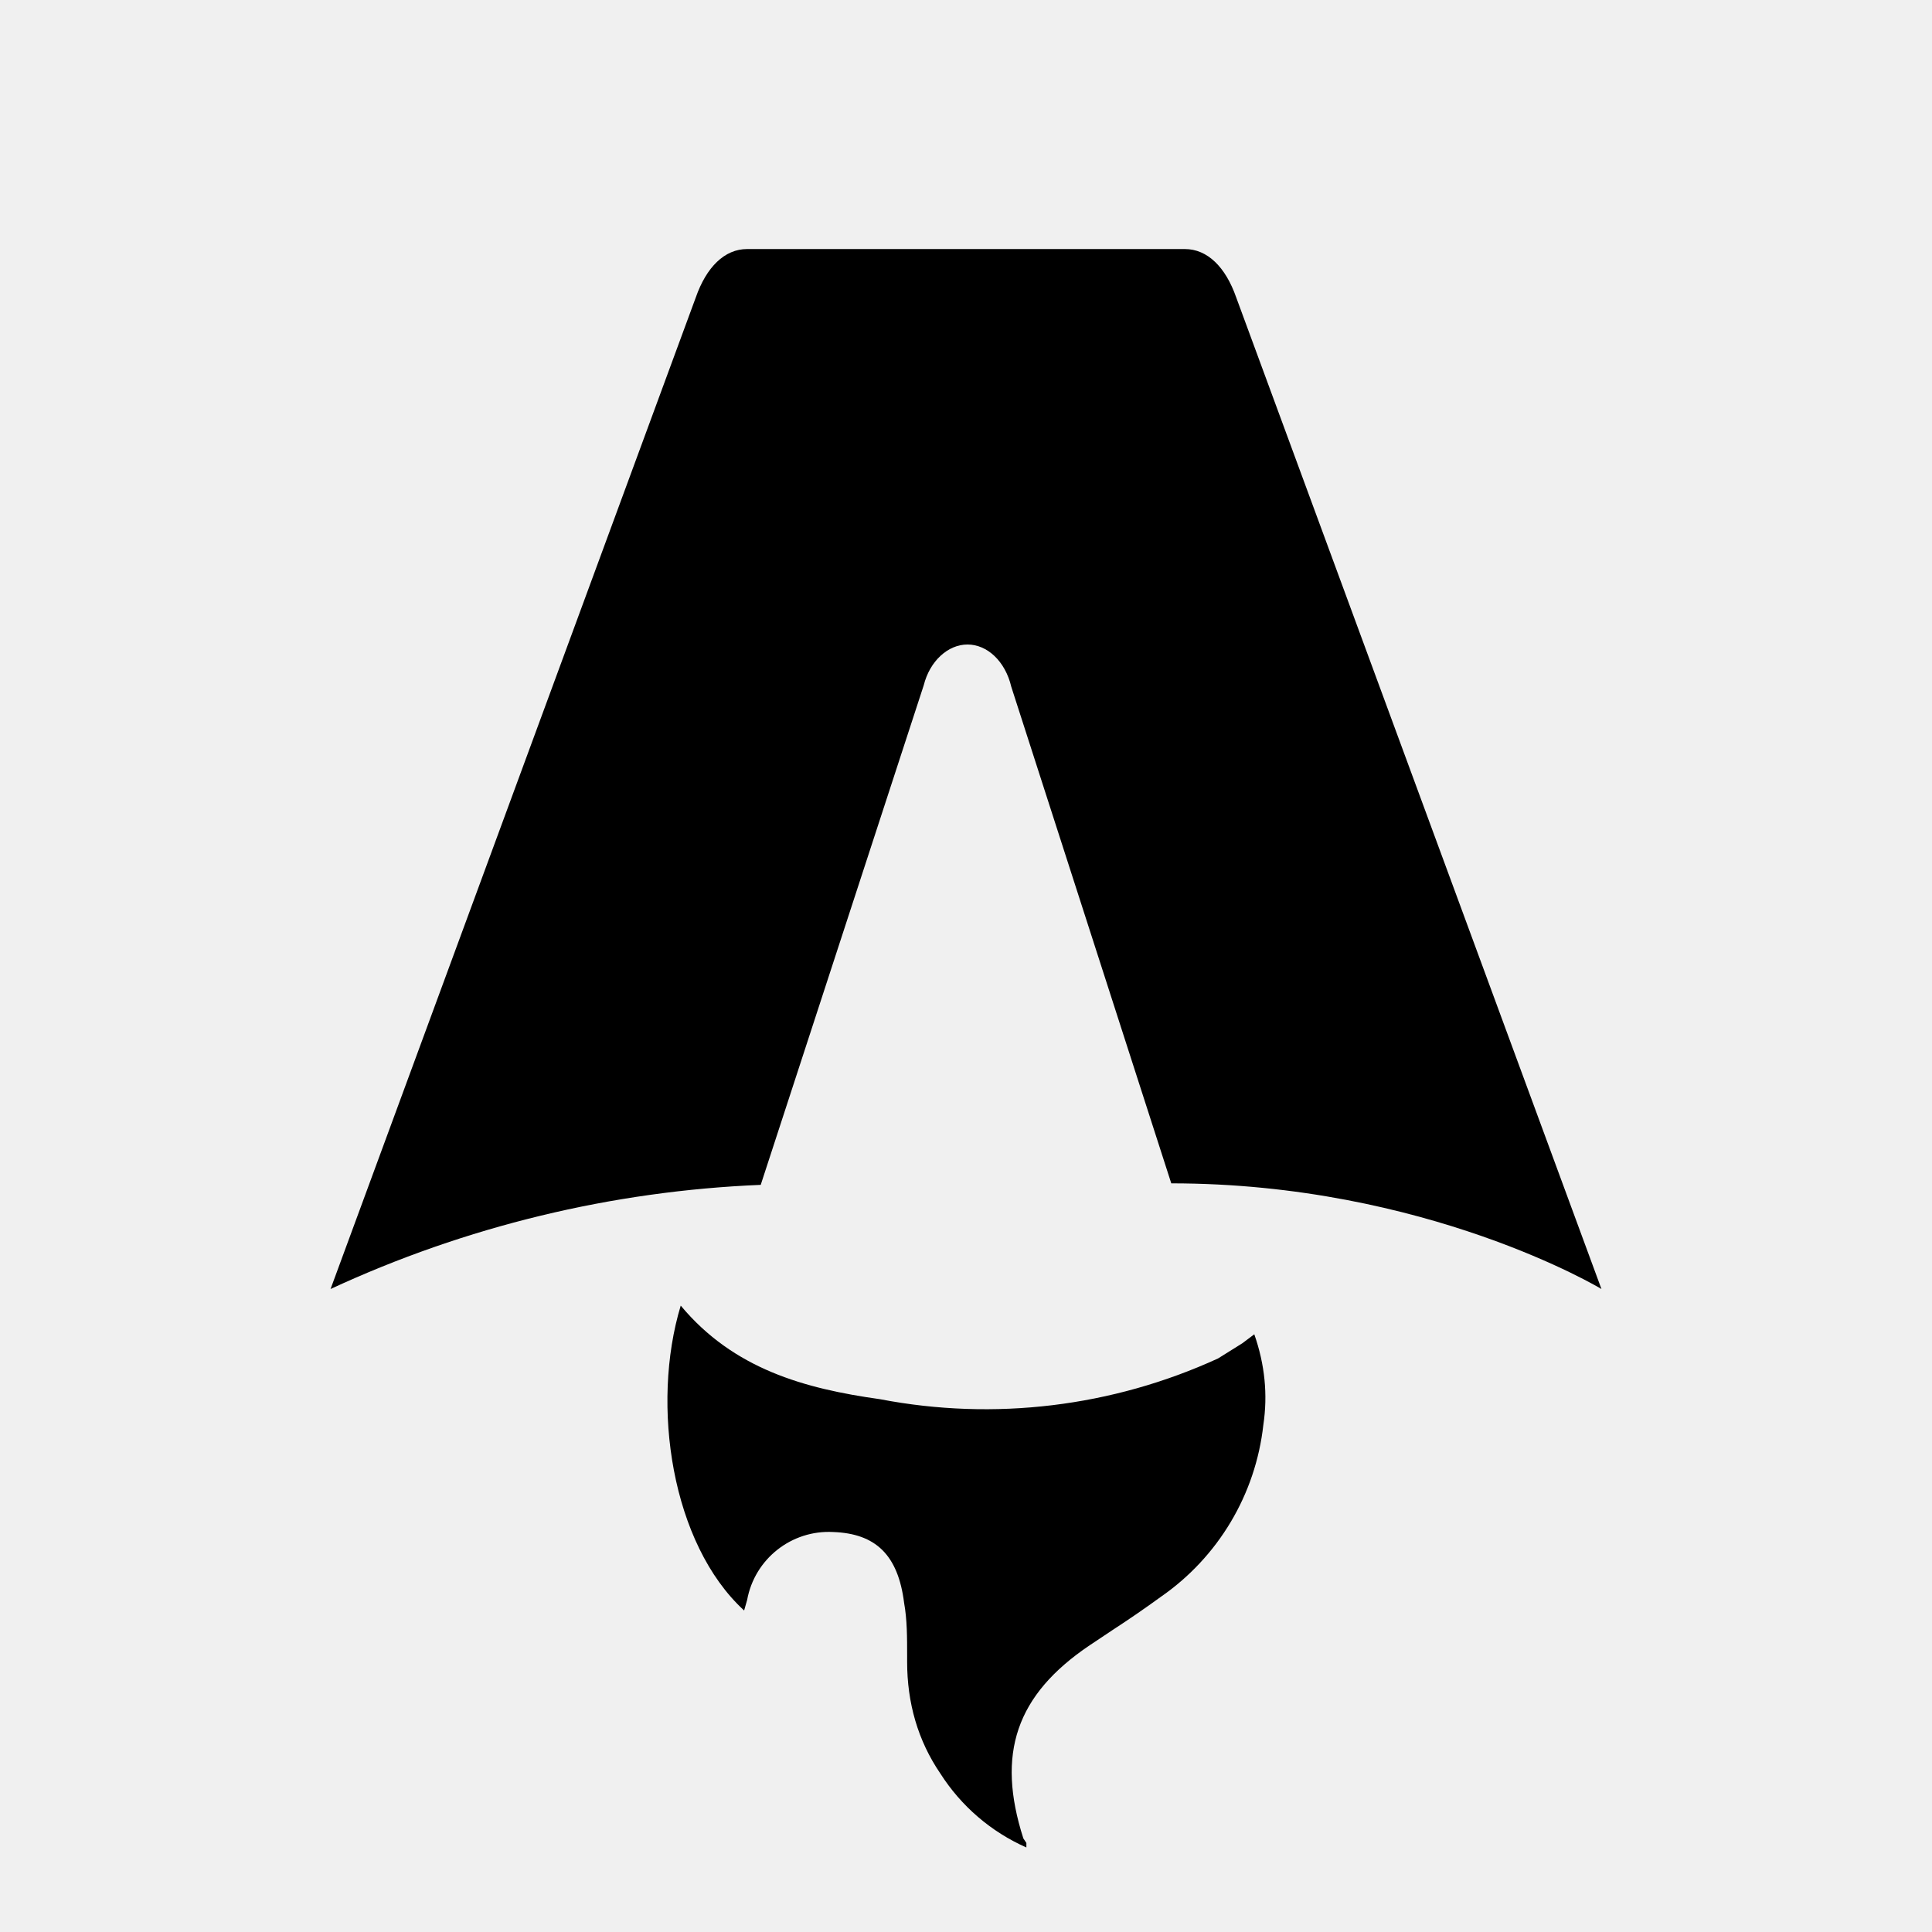
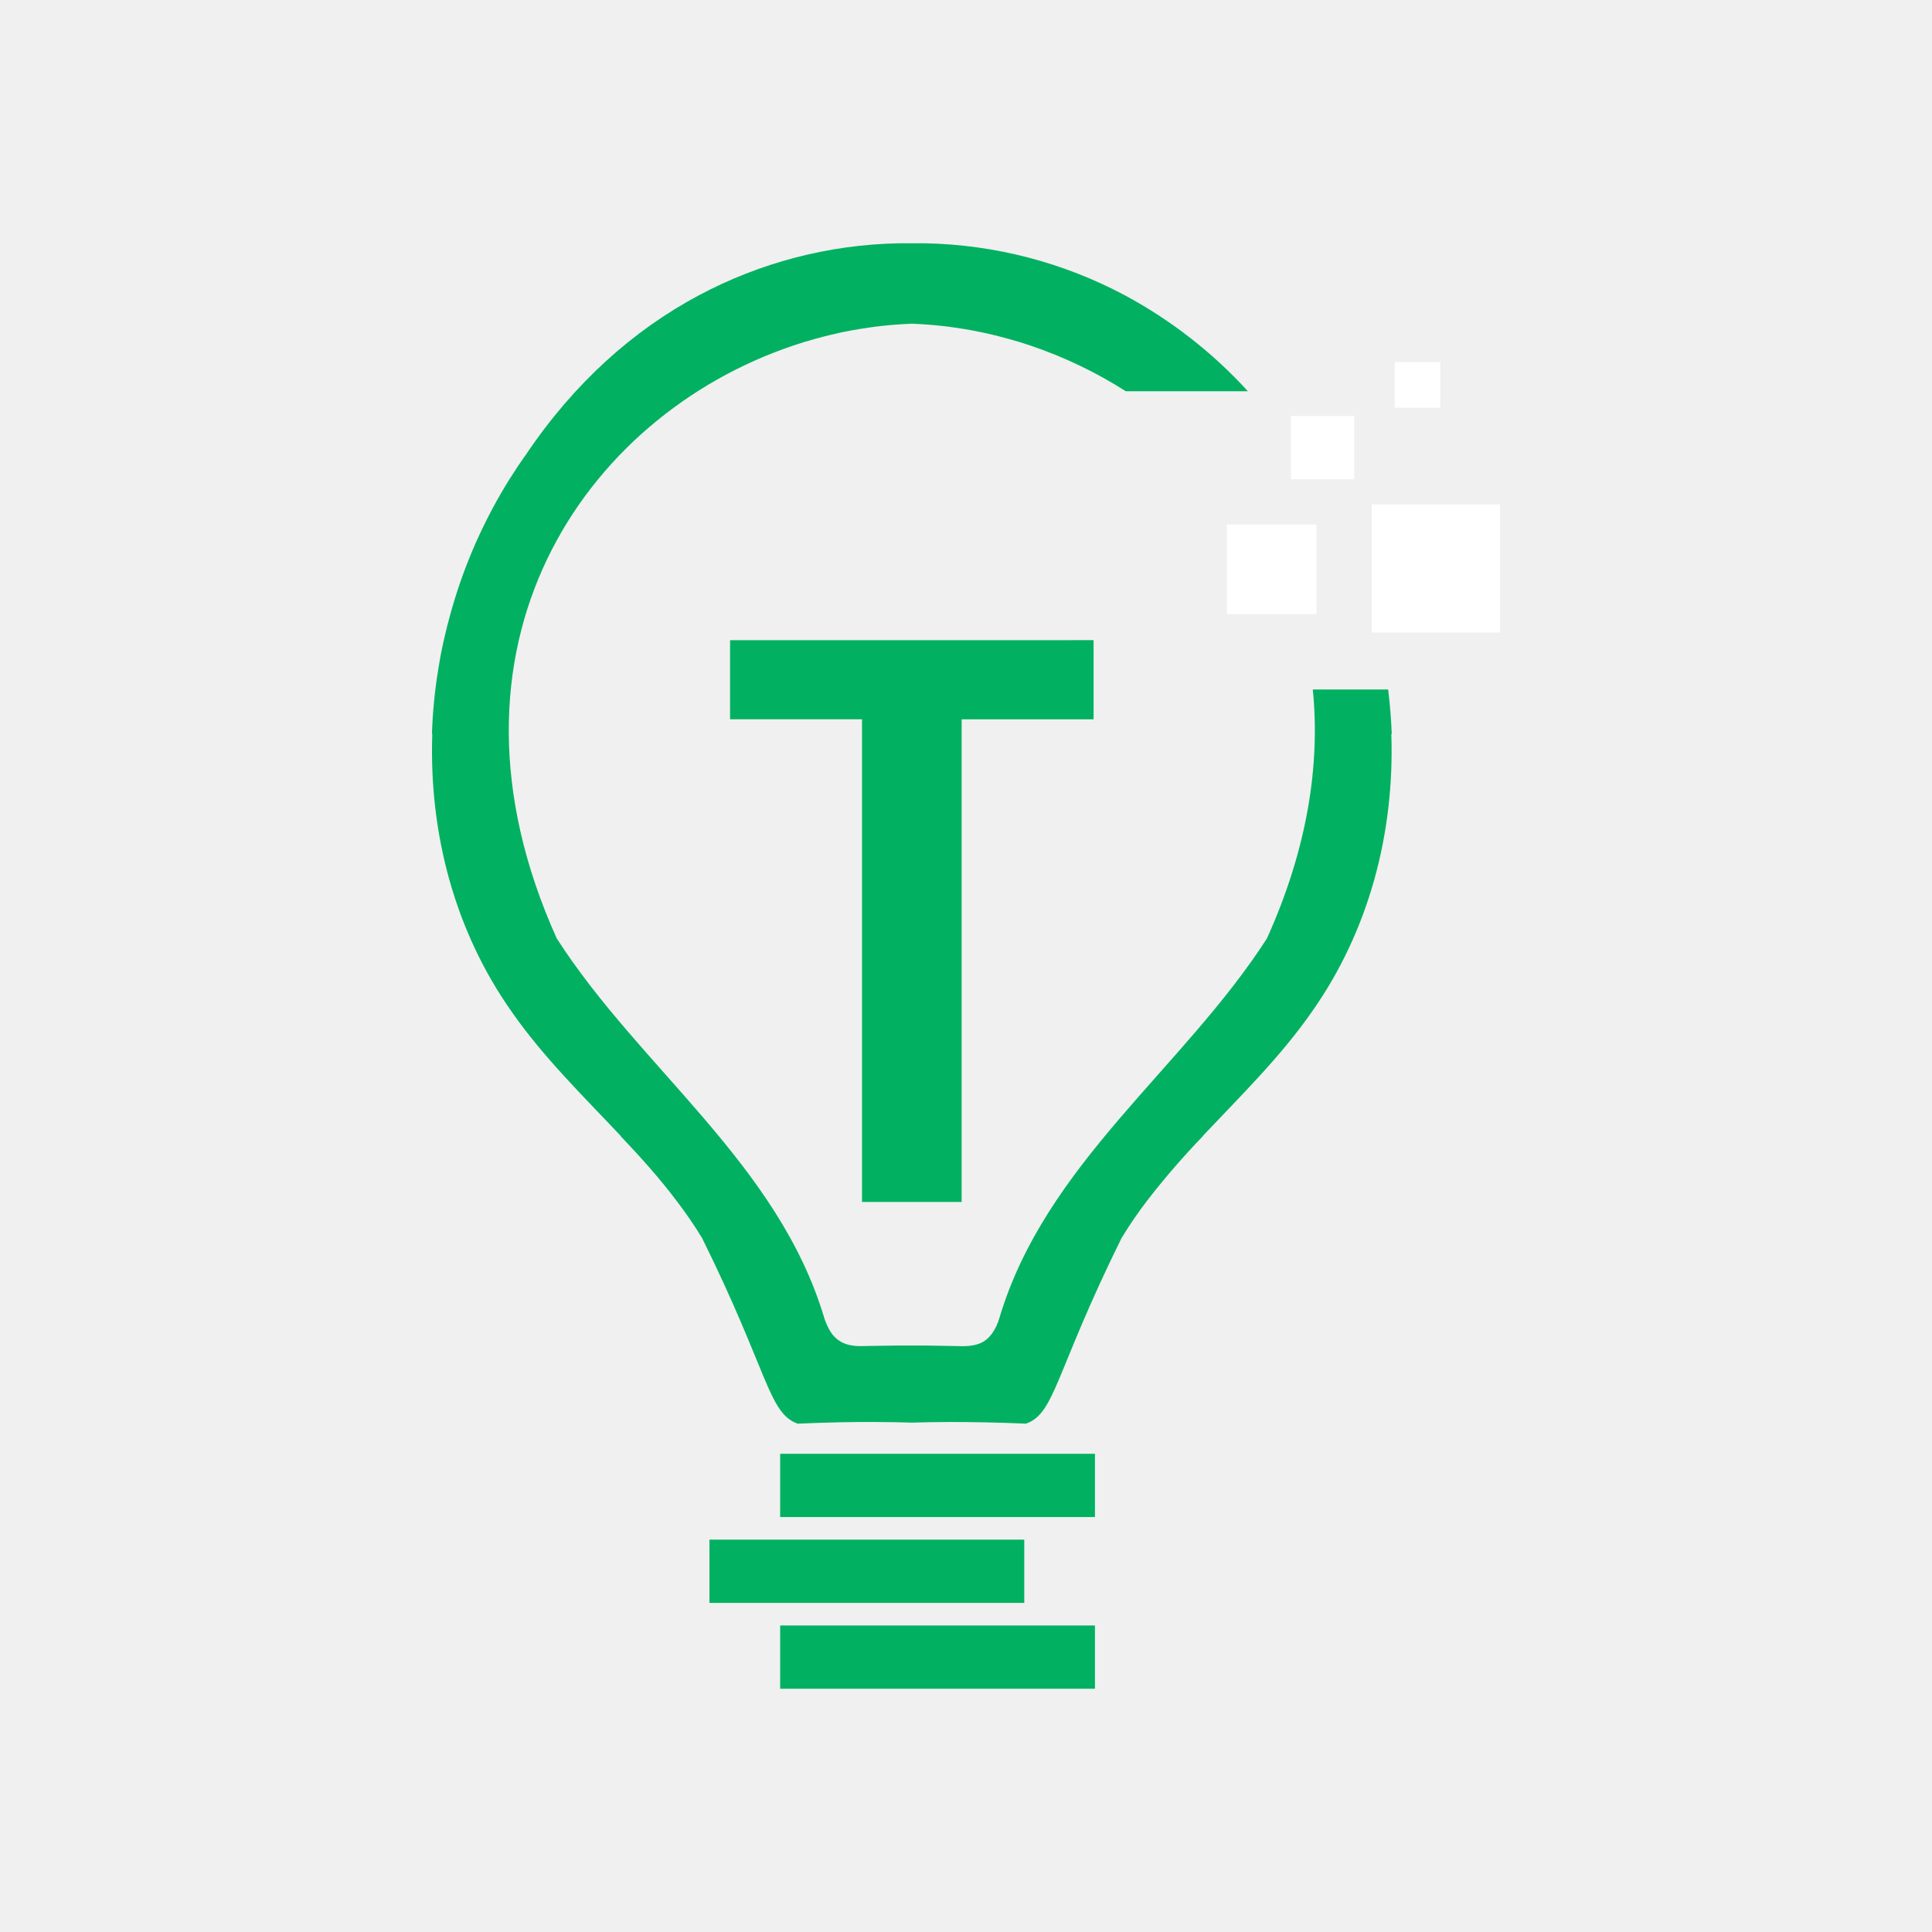
- <svg xmlns="http://www.w3.org/2000/svg" fill="none" viewBox="0 0 128 128">
-   <path d="M50.4 78.5a75.1 75.1 0 0 0-28.5 6.9l24.2-65.7c.7-2 1.9-3.2 3.4-3.2h29c1.5 0 2.7 1.2 3.4 3.2l24.2 65.7s-11.6-7-28.5-7L67 45.5c-.4-1.7-1.6-2.8-2.9-2.8-1.3 0-2.5 1.1-2.9 2.7L50.4 78.5Zm-1.1 28.2Zm-4.2-20.2c-2 6.6-.6 15.8 4.2 20.2a17.5 17.5 0 0 1 .2-.7 5.5 5.5 0 0 1 5.7-4.5c2.8.1 4.3 1.5 4.7 4.7.2 1.1.2 2.3.2 3.5v.4c0 2.7.7 5.2 2.2 7.4a13 13 0 0 0 5.7 4.9v-.3l-.2-.3c-1.8-5.6-.5-9.5 4.4-12.8l1.5-1a73 73 0 0 0 3.2-2.2 16 16 0 0 0 6.8-11.4c.3-2 .1-4-.6-6l-.8.6-1.6 1a37 37 0 0 1-22.4 2.7c-5-.7-9.7-2-13.2-6.2Z" />
-   <style>
-         path { fill: #000; }
-         @media (prefers-color-scheme: dark) {
-             path { fill: #FFF; }
-         }
-     </style>
+ <svg xmlns="http://www.w3.org/2000/svg" id="Layer_1" data-name="Layer 1" viewBox="0 0 1080 1080">
+   <defs>
+     <style>.cls-1{fill:#01b161;}.cls-2{fill:#fff;}</style>
+   </defs>
+   <rect class="cls-1" x="436.11" y="812.68" width="175.97" height="35.36" />
+   <rect class="cls-1" x="396.6" y="860.67" width="175.97" height="35.36" />
+   <rect class="cls-1" x="436.11" y="908.66" width="175.97" height="35.36" />
+   <path class="cls-1" d="M776,385.43H733.87c4.2,42.07-3,89-25.63,139.12-46.69,72.72-124,126.1-149.64,212.44-1.69,5.69-5.16,11.75-10.91,14-4.51,1.8-9.14,1.57-13.87,1.45q-8-.19-15.93-.27-15.93-.13-31.86.22c-4.54.1-8.92.41-13.28-1.12a16.6,16.6,0,0,1-8.65-7.09,37.53,37.53,0,0,1-3.27-7.22c-25.66-86.34-103-139.72-149.64-212.44-73.43-163,15.23-291.68,131.69-331.16l.21-.08c2.06-.69,4.12-1.36,6.2-2l1.32-.39q5.08-1.53,10.21-2.83l3.08-.77q2.57-.62,5.14-1.19c2.35-.51,4.7-1,7.07-1.42,1.42-.27,2.86-.5,4.29-.74,1.73-.28,3.47-.55,5.2-.8,1.23-.18,2.45-.36,3.67-.52,2.74-.35,5.49-.63,8.23-.88,1.05-.1,2.1-.18,3.15-.26,2.72-.21,5.45-.38,8.18-.49l.88-.05.89.05c2.73.11,5.46.28,8.18.49,1.05.08,2.1.16,3.14.26,2.75.25,5.49.53,8.23.88,1.23.16,2.45.34,3.68.52,1.73.25,3.47.52,5.2.8,1.43.24,2.86.47,4.29.74,2.36.43,4.72.91,7.07,1.42q2.58.57,5.14,1.19l3.07.77q5.14,1.31,10.22,2.83l1.32.39q3.11,1,6.2,2l.21.08a244.71,244.71,0,0,1,52.77,25.34h68.26a259,259,0,0,0-68.66-53.56A247.46,247.46,0,0,0,517.16,136c-1.39,0-2.79,0-4.18,0-1.06,0-2.11,0-3.16,0h-.21c-1.06,0-2.11,0-3.16,0-1.4,0-2.79,0-4.18,0A247.54,247.54,0,0,0,390.5,165.17c-36.22,19.34-69.41,48.68-96.45,88.91q-4.76,6.64-9.1,13.57a284.94,284.94,0,0,0-30.58,66.71q-1.22,3.9-2.32,7.84-2.2,7.88-4,15.86T245,374.11a277.23,277.23,0,0,0-3.54,36.15h.19c-1.87,54.85,12.23,109.86,44.56,155.56C303.76,591,325.89,612.6,347,635l-.09.06C357.84,646.6,368.52,658.4,378,671A239.48,239.48,0,0,1,392.43,692c37.22,75.22,37.11,98.06,53.49,103.83h.18c16.31-.72,30.53-1,43-.92,7.49,0,14.32.16,20.58.34h.13c6.26-.18,13.09-.31,20.57-.34,12.45,0,26.67.2,43,.91h.16C589.89,790.1,589.77,767.26,627,692A239.38,239.38,0,0,1,641.38,671,440,440,0,0,1,672.53,635l-.09-.06c21.09-22.36,43.23-44,60.76-69.14,32.33-45.7,46.43-100.71,44.56-155.56H778C777.68,402,777,393.67,776,385.43Z" />
+   <path class="cls-1" d="M585.22,357.86l-108.2,0H408.11v44.22h73.75V671.89h55.71V402.11h73.75V357.85Z" />
+   <rect class="cls-2" x="685.83" y="293.21" width="50.08" height="50.08" />
+   <rect class="cls-2" x="766.84" y="281.92" width="71.68" height="71.68" />
+   <rect class="cls-2" x="721.67" y="232.57" width="35.35" height="35.35" />
+   <rect class="cls-2" x="779.61" y="202.38" width="25.53" height="25.53" />
</svg>
